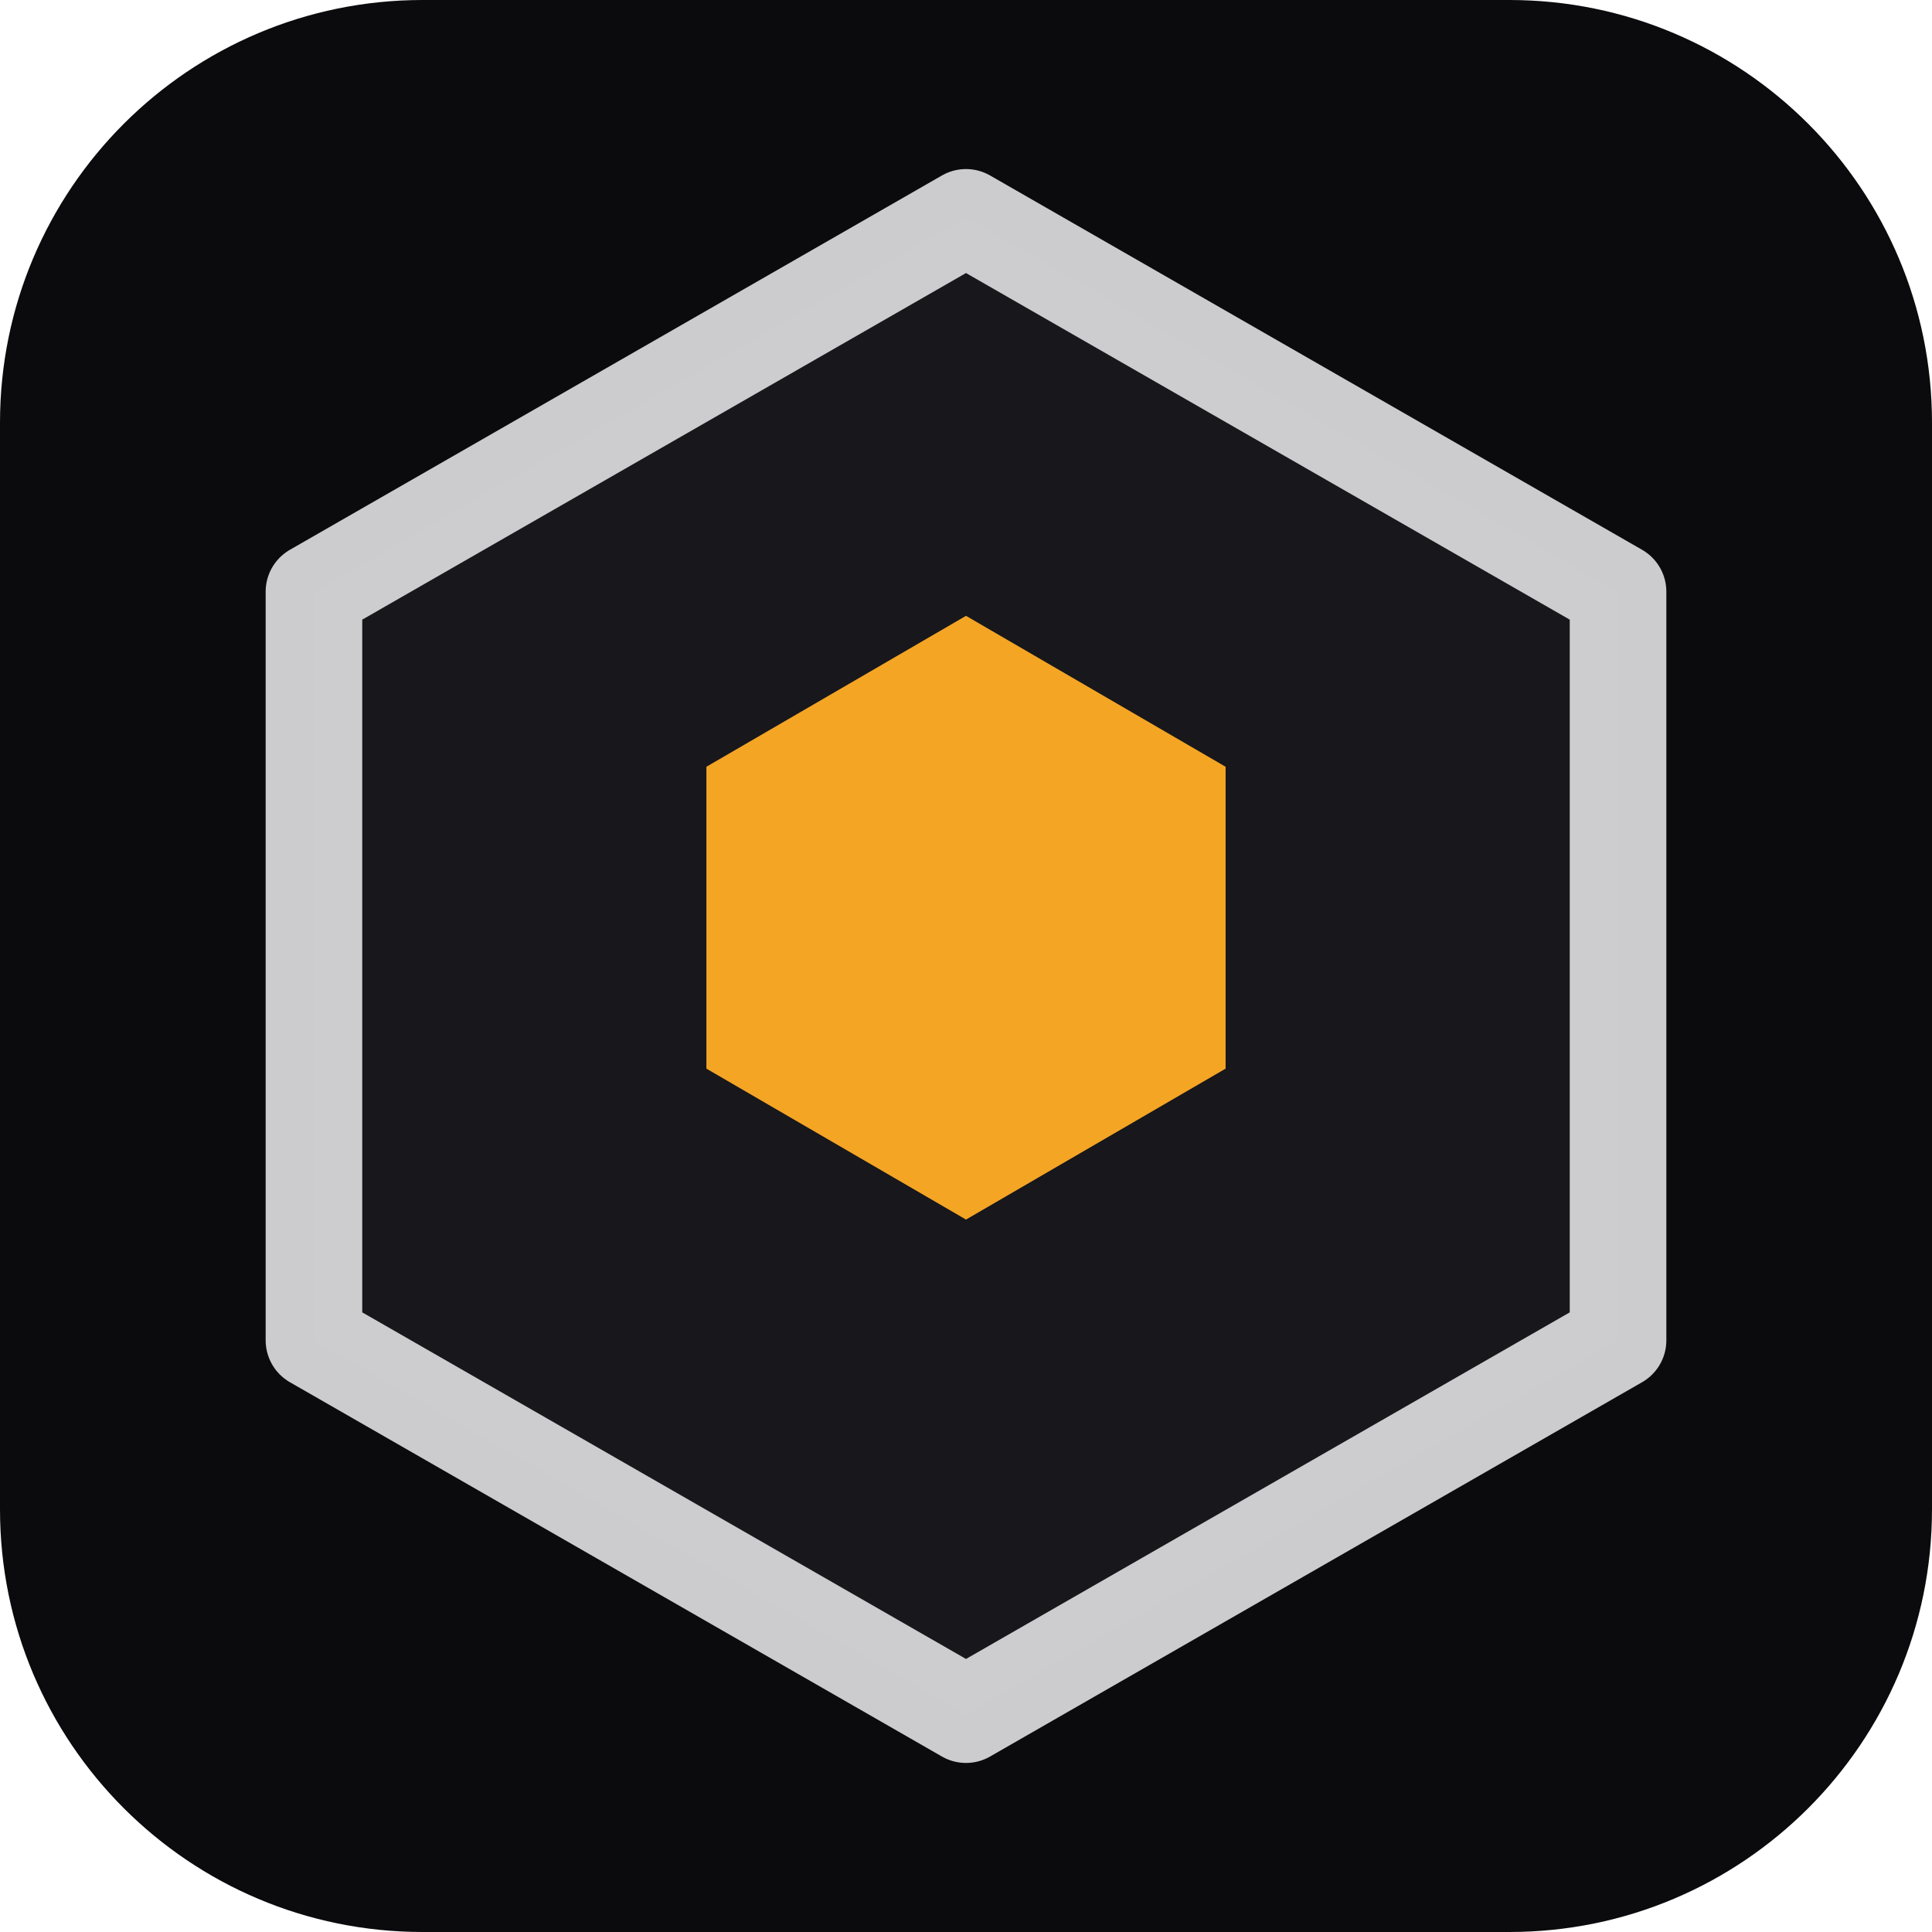
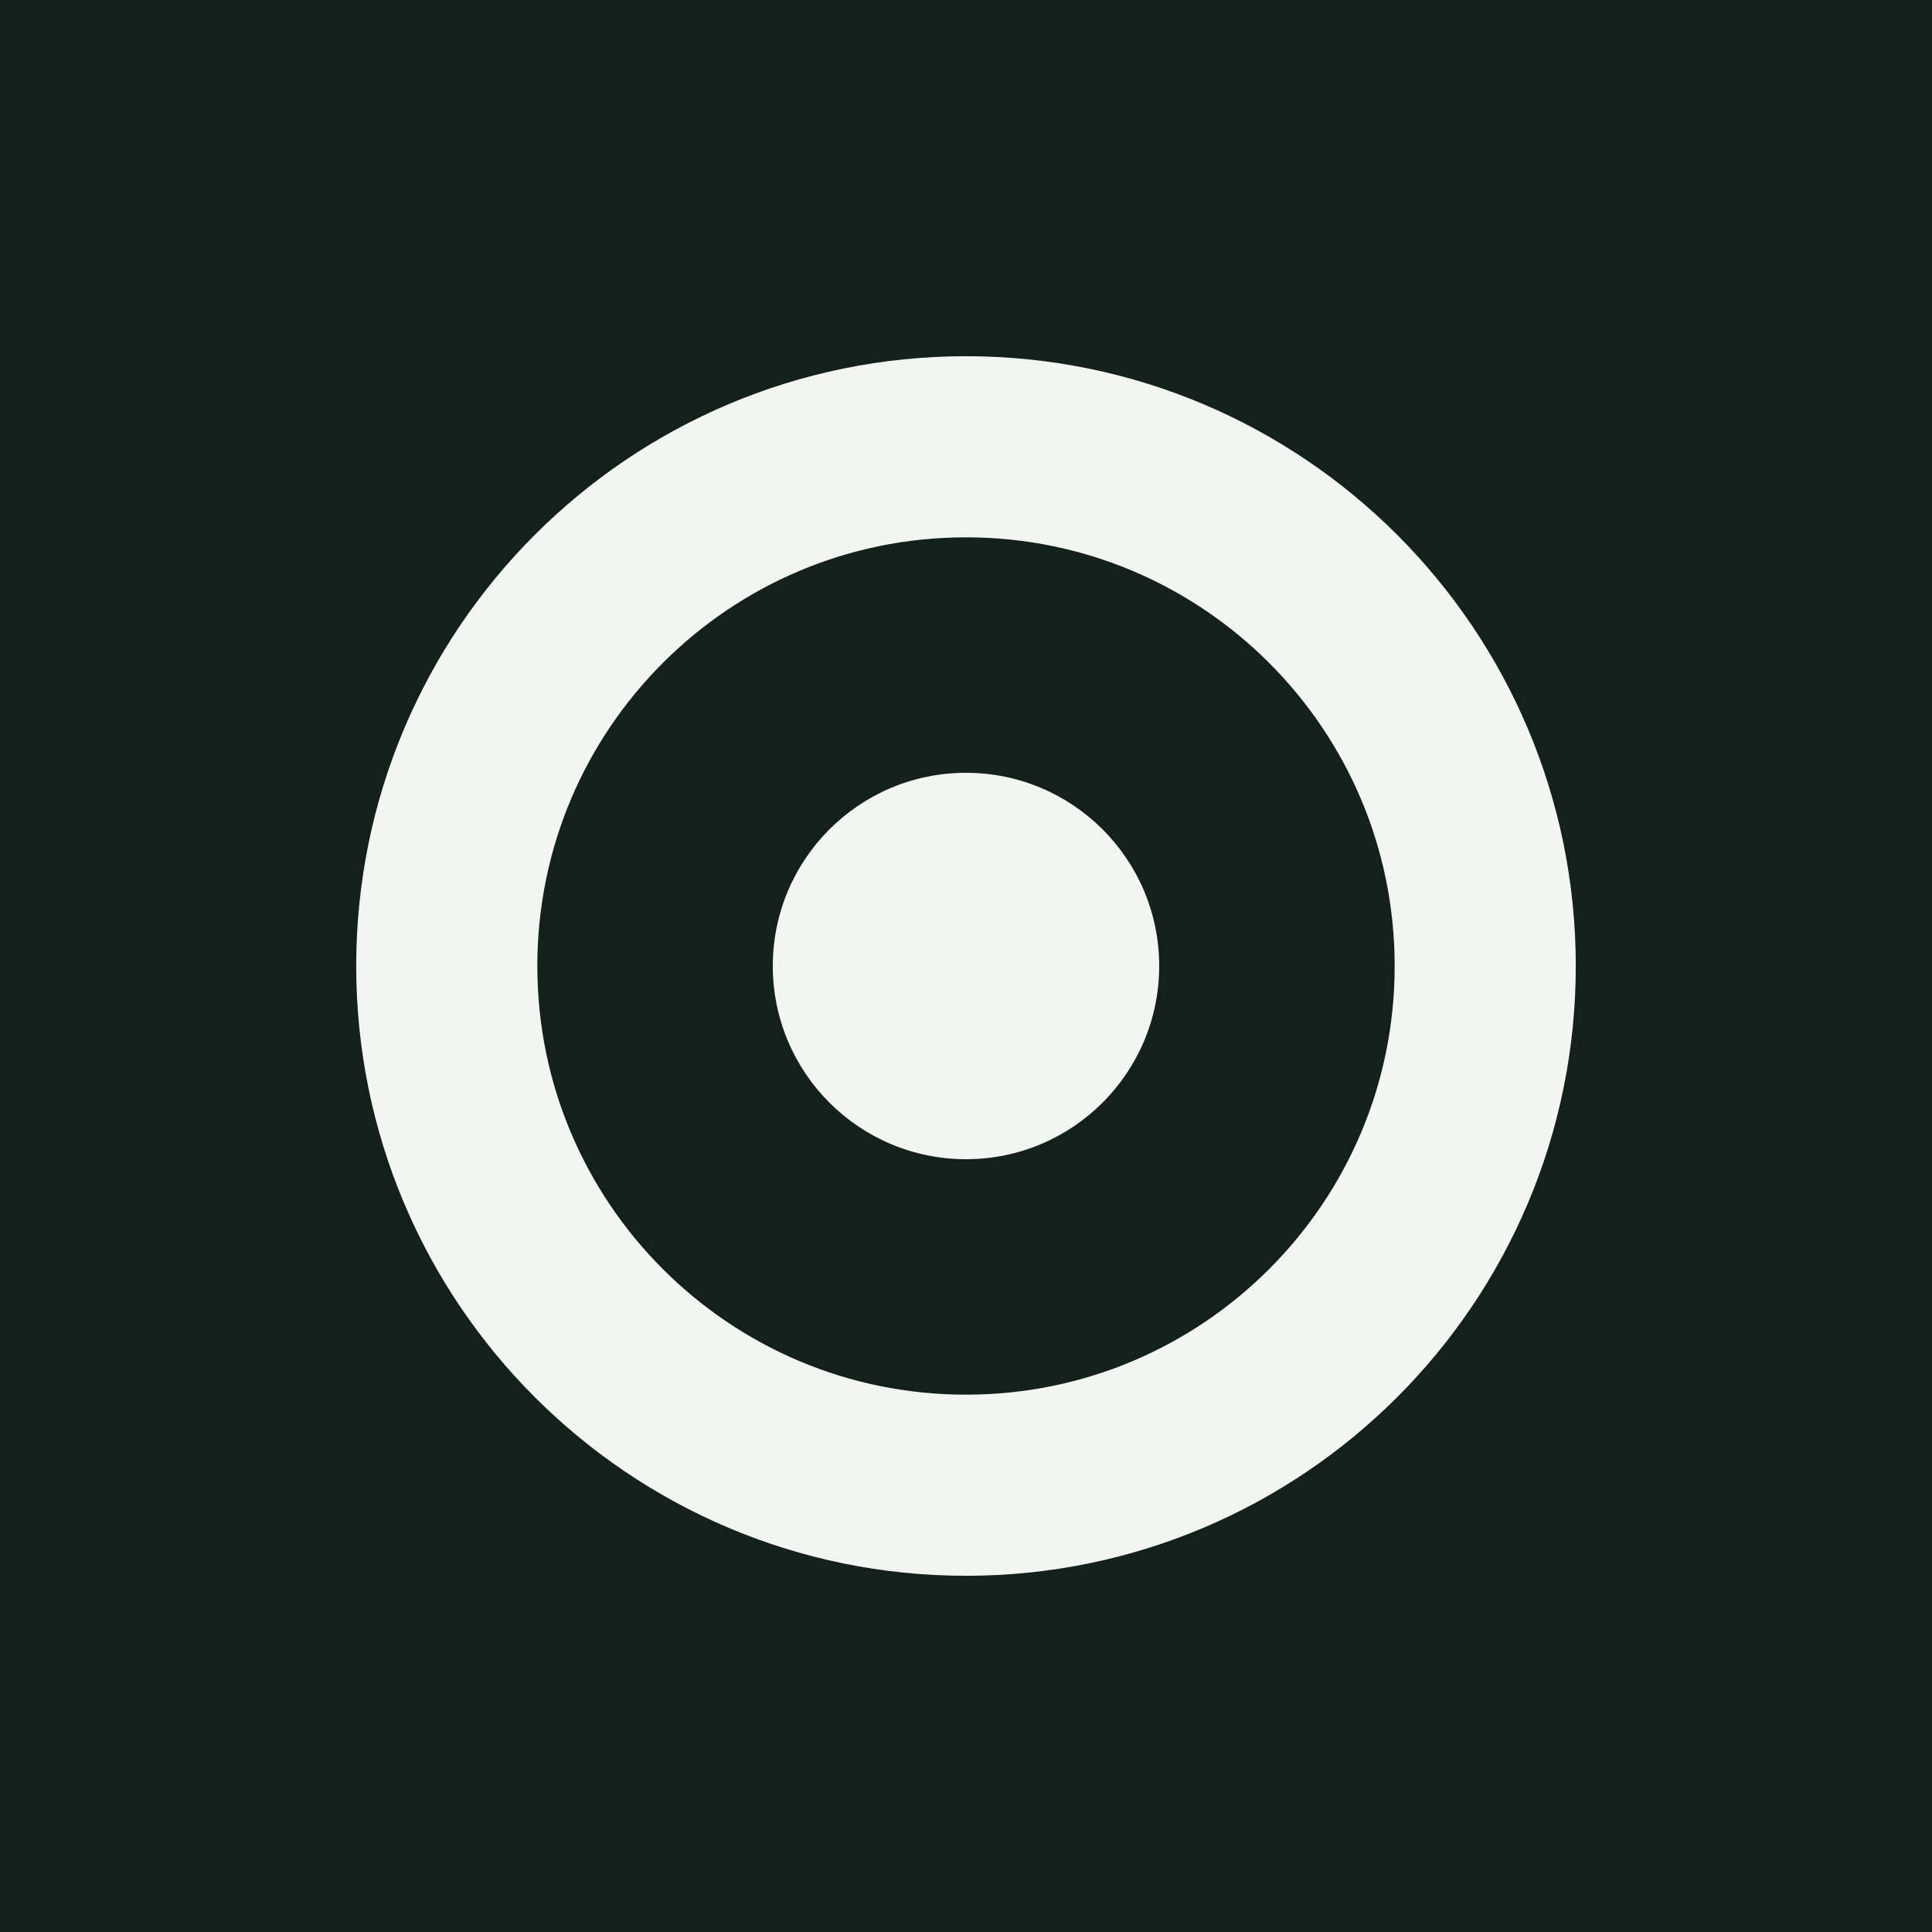
<svg xmlns="http://www.w3.org/2000/svg" viewBox="0 0 32 32">
-   <rect width="32" height="32" rx="7" fill="#0b0b0e" />
-   <path d="M16 3.6 26.8 9.8v12.4L16 28.4 5.2 22.2V9.8z" fill="#17171c" stroke="#ededf0" stroke-opacity=".85" stroke-width="1.6" stroke-linejoin="round" />
-   <path d="M16 10.2 20.3 12.7v5L16 20.2l-4.3-2.5v-5z" fill="#f5a524" />
+   <rect width="32" height="32" fill="#14201b" />
+   <circle cx="16" cy="16" r="8.6" fill="none" stroke="#f3f5f1" stroke-width="3" />
+   <circle cx="16" cy="16" r="3.2" fill="#f3f5f1" />
</svg>
